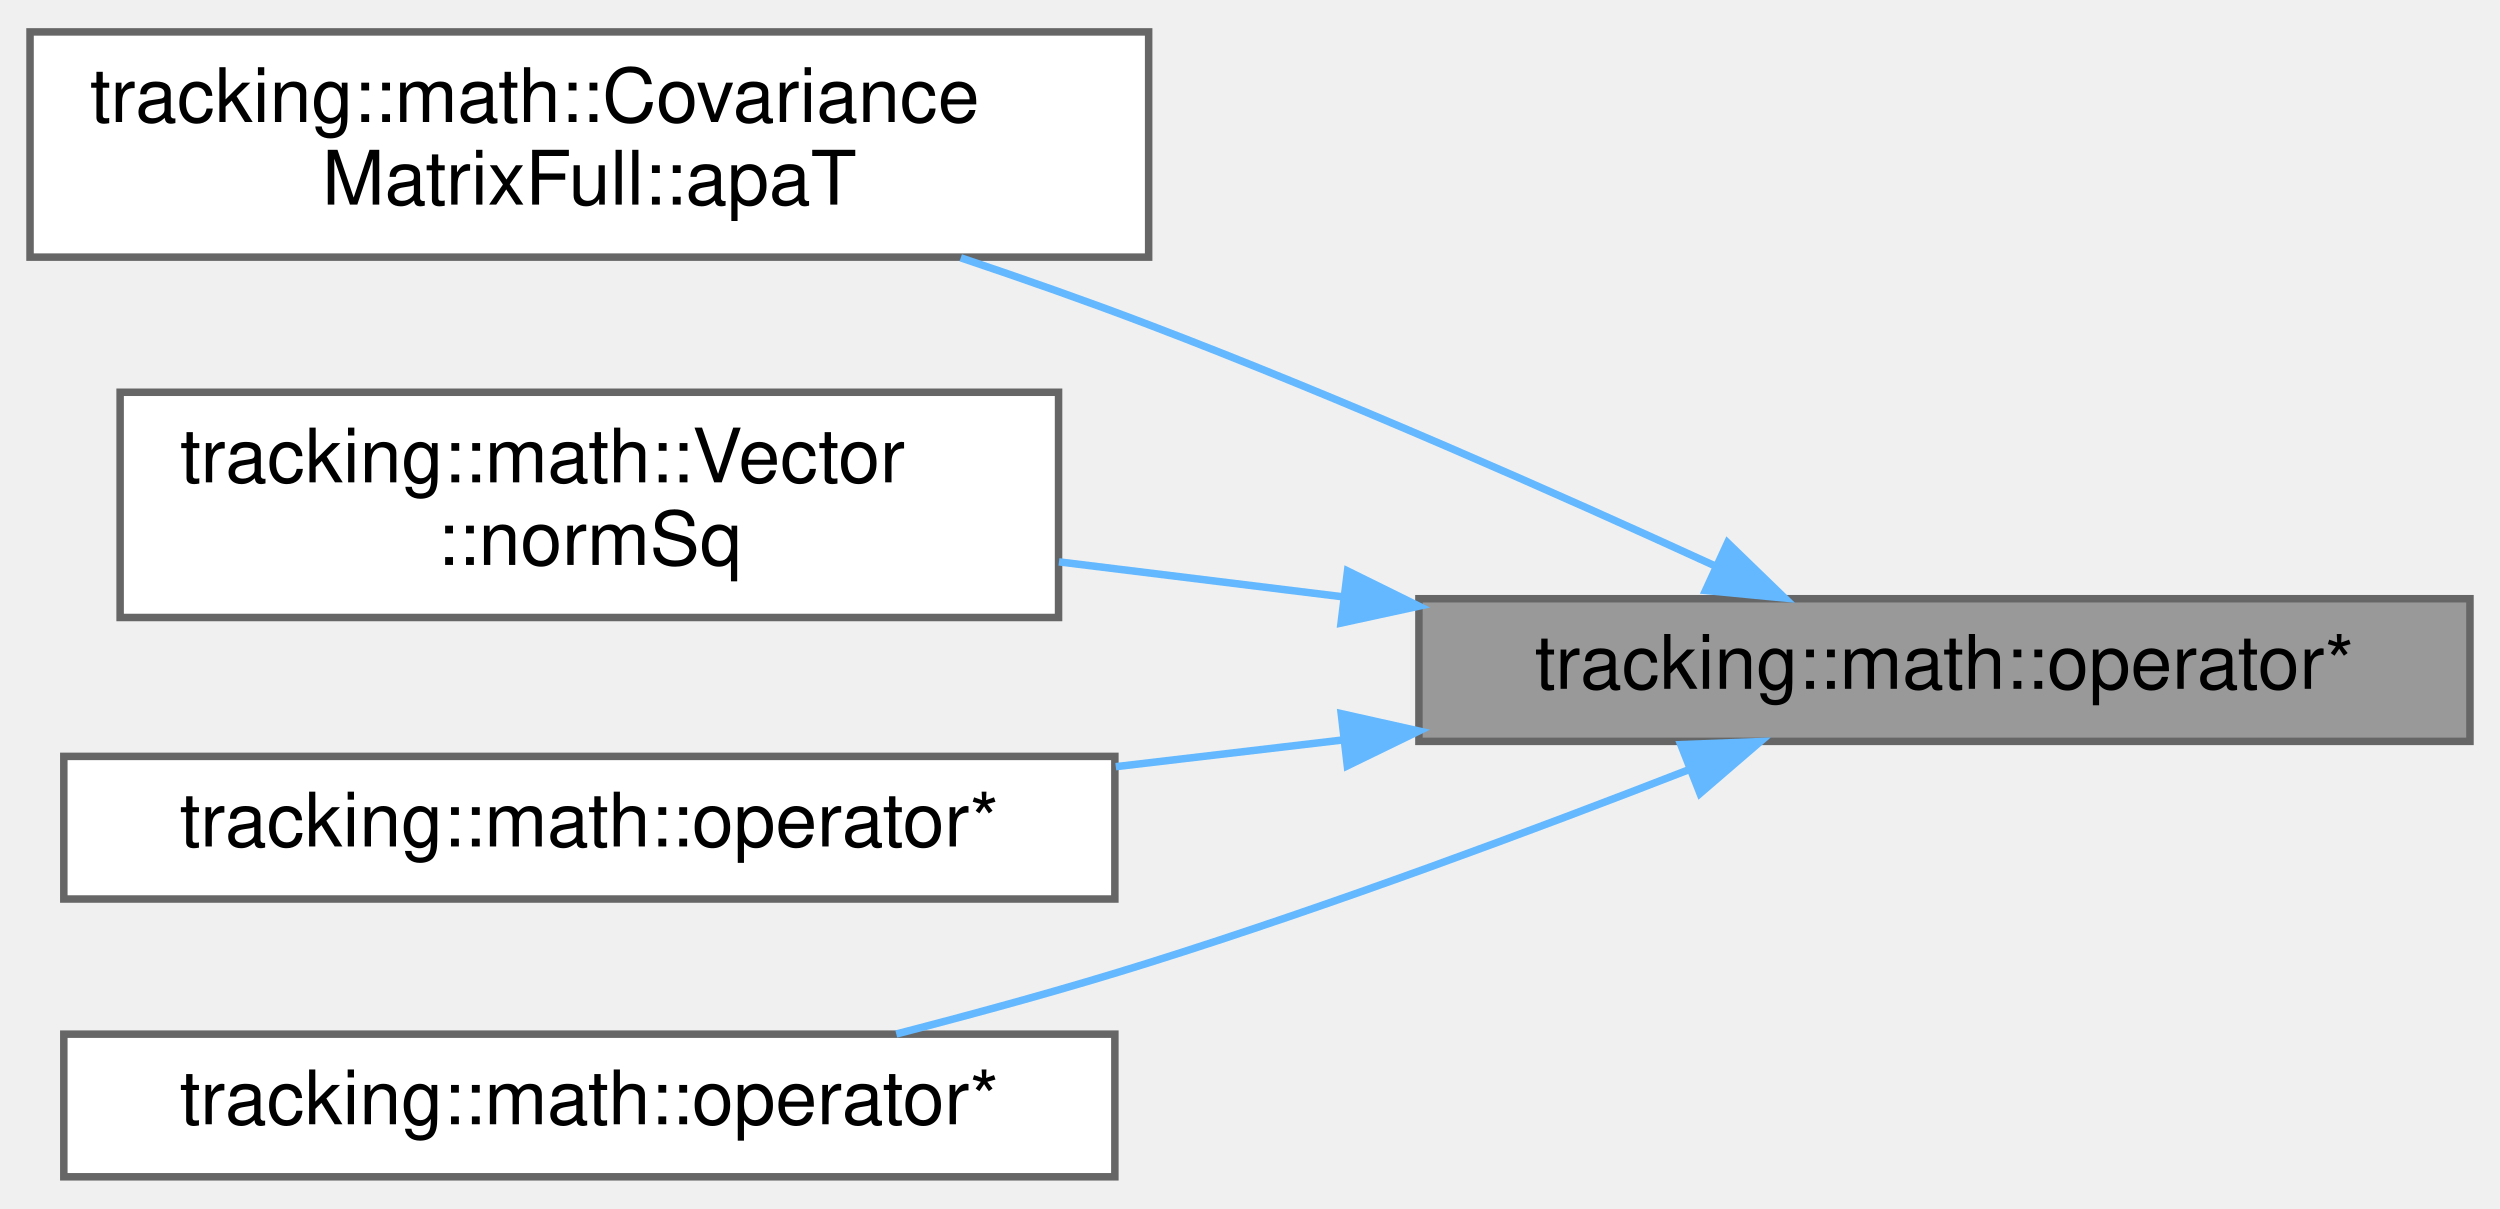
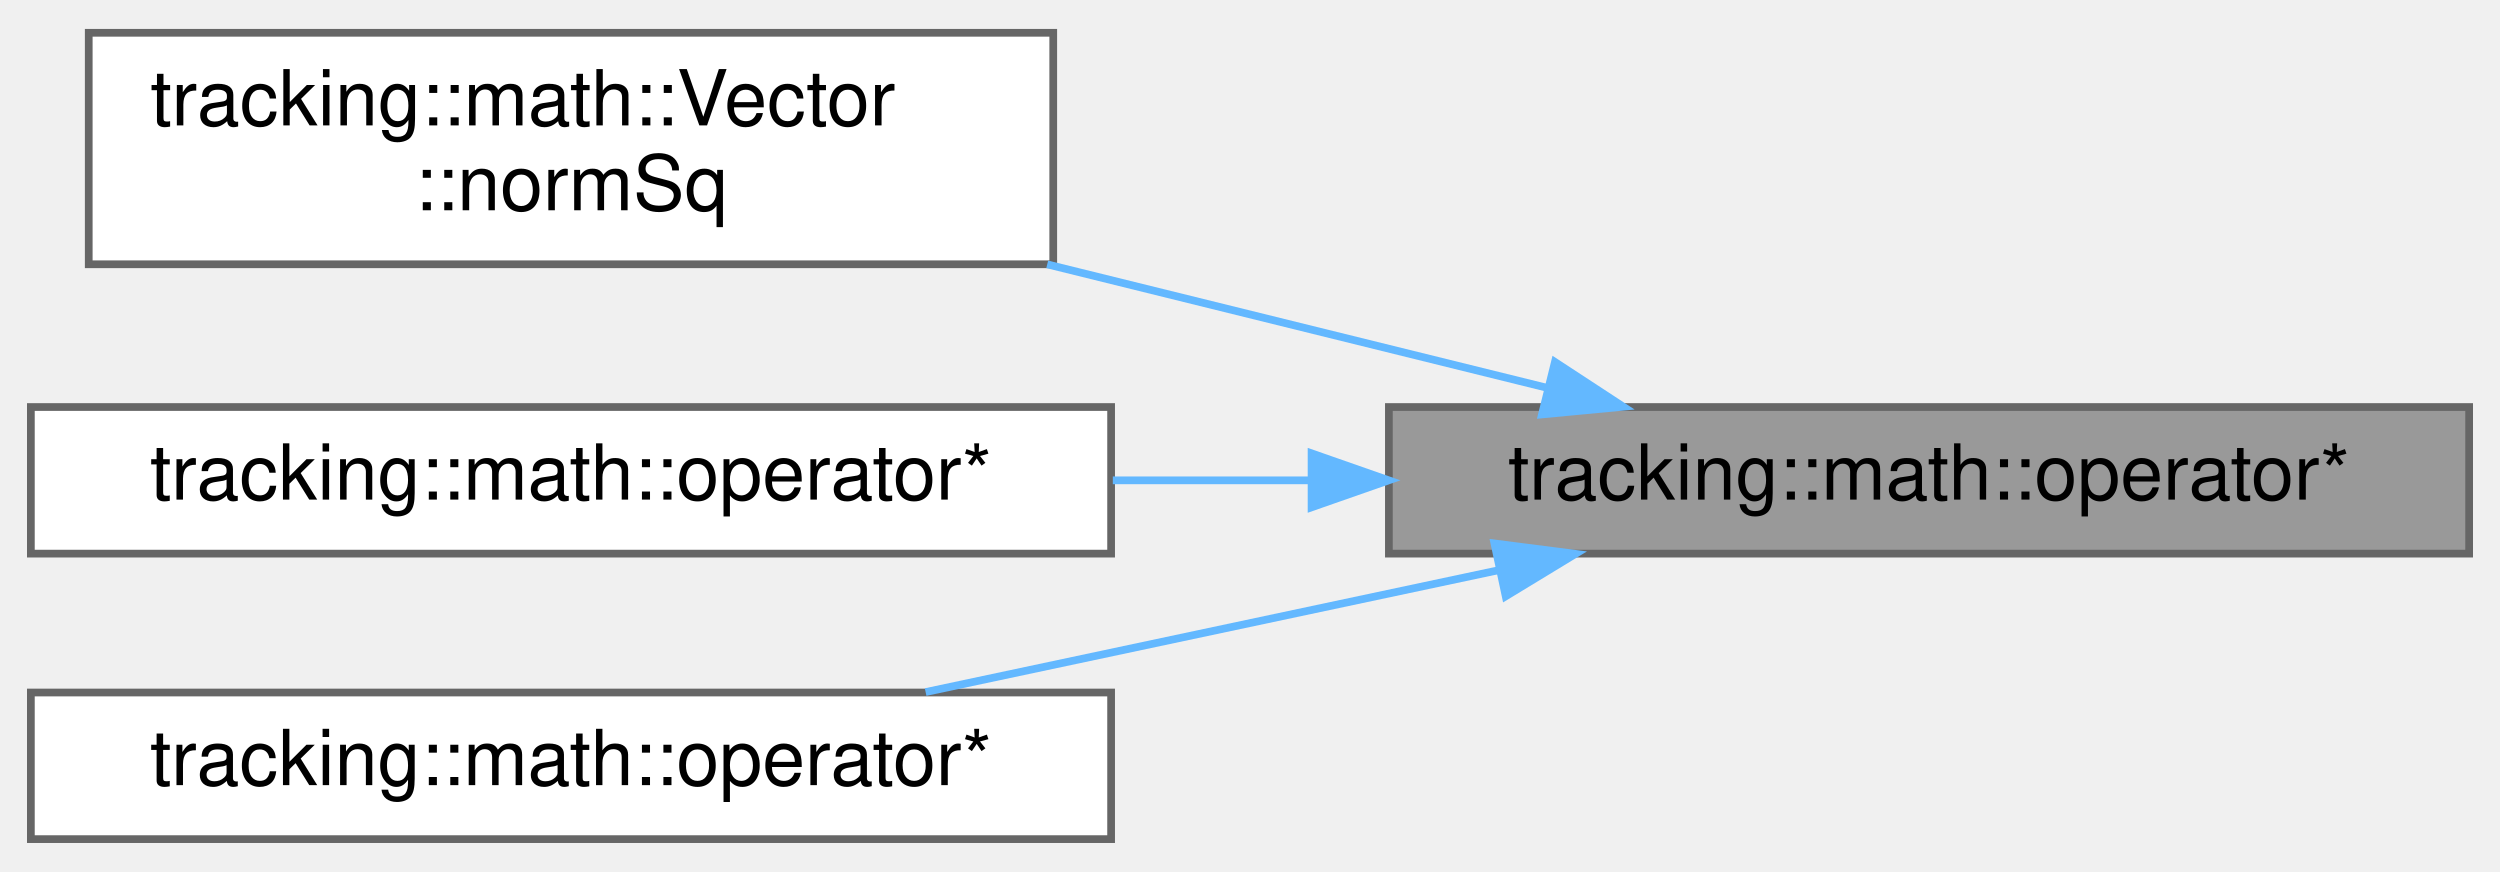
- <svg xmlns="http://www.w3.org/2000/svg" xmlns:xlink="http://www.w3.org/1999/xlink" width="333pt" height="161pt" viewBox="0.00 0.00 333.00 160.50">
-   <g id="graph0" class="graph" transform="scale(1 1) rotate(0) translate(4 156.5)">
+ <svg xmlns="http://www.w3.org/2000/svg" xmlns:xlink="http://www.w3.org/1999/xlink" width="324pt" height="113pt" viewBox="0.00 0.00 324.00 112.50">
+   <g id="graph0" class="graph" transform="scale(1 1) rotate(0) translate(4 108.5)">
    <g id="Node000001" class="node">
      <g id="a_Node000001">
        <a xlink:title=" ">
-           <polygon fill="#999999" stroke="#666666" points="325,-77 185,-77 185,-58 325,-58 325,-77" />
-           <text text-anchor="middle" x="255" y="-65" font-family="Helvetica,sans-Serif" font-size="10.00">tracking::math::operator*</text>
+           <polygon fill="#999999" stroke="#666666" points="316,-56 176,-56 176,-37 316,-37 316,-56" />
+           <text text-anchor="middle" x="246" y="-44" font-family="Helvetica,sans-Serif" font-size="10.00">tracking::math::operator*</text>
        </a>
      </g>
    </g>
    <g id="Node000002" class="node">
      <g id="a_Node000002">
-         <a xlink:href="classtracking_1_1math_1_1CovarianceMatrixFull.html#a70d258c33ab8284534f22683e26ec06e" target="_top" xlink:title="Compute A*P*A^T in-place (covariance propagation)">
-           <polygon fill="white" stroke="#666666" points="149,-152.5 0,-152.5 0,-122.5 149,-122.5 149,-152.5" />
-           <text text-anchor="start" x="8" y="-140.5" font-family="Helvetica,sans-Serif" font-size="10.00">tracking::math::Covariance</text>
-           <text text-anchor="middle" x="74.5" y="-129.5" font-family="Helvetica,sans-Serif" font-size="10.00">MatrixFull::apaT</text>
+         <a xlink:href="classtracking_1_1math_1_1Vector.html#a0f839b3b261c9a949ba0f0dfa133f7ca" target="_top" xlink:title="Compute the squared Euclidean norm (L2 norm squared) of the vector.">
+           <polygon fill="white" stroke="#666666" points="132.5,-104.5 7.5,-104.5 7.5,-74.5 132.5,-74.5 132.5,-104.5" />
+           <text text-anchor="start" x="15.5" y="-92.5" font-family="Helvetica,sans-Serif" font-size="10.00">tracking::math::Vector</text>
+           <text text-anchor="middle" x="70" y="-81.5" font-family="Helvetica,sans-Serif" font-size="10.00">::normSq</text>
        </a>
      </g>
    </g>
    <g id="edge1_Node000001_Node000002" class="edge">
      <g id="a_edge1_Node000001_Node000002">
        <a xlink:title=" ">
-           <path fill="none" stroke="#63b8ff" d="M224.44,-81.37C203.58,-90.93 174.85,-103.65 149,-113.5 140.97,-116.56 132.37,-119.59 123.97,-122.41" />
-           <polygon fill="#63b8ff" stroke="#63b8ff" points="226.11,-84.46 233.72,-77.09 223.18,-78.1 226.11,-84.46" />
+           <path fill="none" stroke="#63b8ff" d="M196.53,-58.48C176.45,-63.44 152.94,-69.25 131.72,-74.49" />
+           <polygon fill="#63b8ff" stroke="#63b8ff" points="197.52,-61.84 206.38,-56.04 195.84,-55.04 197.52,-61.84" />
        </a>
      </g>
    </g>
    <g id="Node000003" class="node">
      <g id="a_Node000003">
-         <a xlink:href="classtracking_1_1math_1_1Vector.html#a0f839b3b261c9a949ba0f0dfa133f7ca" target="_top" xlink:title="Compute the squared Euclidean norm (L2 norm squared) of the vector.">
-           <polygon fill="white" stroke="#666666" points="137,-104.5 12,-104.5 12,-74.5 137,-74.5 137,-104.5" />
-           <text text-anchor="start" x="20" y="-92.5" font-family="Helvetica,sans-Serif" font-size="10.00">tracking::math::Vector</text>
-           <text text-anchor="middle" x="74.5" y="-81.5" font-family="Helvetica,sans-Serif" font-size="10.00">::normSq</text>
+         <a xlink:href="namespacetracking_1_1math.html#a5da1defd9816130013342221228abf76" target="_top" xlink:title="Multiply a matrix by a column view.">
+           <polygon fill="white" stroke="#666666" points="140,-56 0,-56 0,-37 140,-37 140,-56" />
+           <text text-anchor="middle" x="70" y="-44" font-family="Helvetica,sans-Serif" font-size="10.00">tracking::math::operator*</text>
        </a>
      </g>
    </g>
    <g id="edge2_Node000001_Node000003" class="edge">
      <g id="a_edge2_Node000001_Node000003">
        <a xlink:title=" ">
-           <path fill="none" stroke="#63b8ff" d="M174.89,-77.25C162.21,-78.81 149.24,-80.41 137.05,-81.91" />
-           <polygon fill="#63b8ff" stroke="#63b8ff" points="175.49,-80.7 184.99,-76.01 174.63,-73.76 175.49,-80.7" />
+           <path fill="none" stroke="#63b8ff" d="M165.97,-46.5C157.38,-46.5 148.68,-46.5 140.22,-46.5" />
+           <polygon fill="#63b8ff" stroke="#63b8ff" points="165.98,-50 175.98,-46.5 165.98,-43 165.98,-50" />
        </a>
      </g>
    </g>
    <g id="Node000004" class="node">
      <g id="a_Node000004">
-         <a xlink:href="namespacetracking_1_1math.html#a5da1defd9816130013342221228abf76" target="_top" xlink:title="Multiply a matrix by a column view.">
-           <polygon fill="white" stroke="#666666" points="144.5,-56 4.5,-56 4.5,-37 144.5,-37 144.5,-56" />
-           <text text-anchor="middle" x="74.5" y="-44" font-family="Helvetica,sans-Serif" font-size="10.00">tracking::math::operator*</text>
+         <a xlink:href="namespacetracking_1_1math.html#a3cb17735266f10296c8f695c5a160af3" target="_top" xlink:title="Multiply two matrix views.">
+           <polygon fill="white" stroke="#666666" points="140,-19 0,-19 0,0 140,0 140,-19" />
+           <text text-anchor="middle" x="70" y="-7" font-family="Helvetica,sans-Serif" font-size="10.00">tracking::math::operator*</text>
        </a>
      </g>
    </g>
    <g id="edge3_Node000001_Node000004" class="edge">
      <g id="a_edge3_Node000001_Node000004">
        <a xlink:title=" ">
-           <path fill="none" stroke="#63b8ff" d="M174.96,-58.2C164.85,-57.01 154.56,-55.8 144.62,-54.63" />
-           <polygon fill="#63b8ff" stroke="#63b8ff" points="174.65,-61.69 184.99,-59.38 175.46,-54.74 174.65,-61.69" />
-         </a>
-       </g>
-     </g>
-     <g id="Node000005" class="node">
-       <g id="a_Node000005">
-         <a xlink:href="namespacetracking_1_1math.html#a3cb17735266f10296c8f695c5a160af3" target="_top" xlink:title="Multiply two matrix views.">
-           <polygon fill="white" stroke="#666666" points="144.5,-19 4.5,-19 4.5,0 144.5,0 144.5,-19" />
-           <text text-anchor="middle" x="74.5" y="-7" font-family="Helvetica,sans-Serif" font-size="10.00">tracking::math::operator*</text>
-         </a>
-       </g>
-     </g>
-     <g id="edge4_Node000001_Node000005" class="edge">
-       <g id="a_edge4_Node000001_Node000005">
-         <a xlink:title=" ">
-           <path fill="none" stroke="#63b8ff" d="M220.96,-54.23C200.43,-46.24 173.39,-36.16 149,-28.5 138.19,-25.1 126.34,-21.85 115.38,-19.02" />
-           <polygon fill="#63b8ff" stroke="#63b8ff" points="219.88,-57.57 230.47,-57.97 222.44,-51.06 219.88,-57.57" />
+           <path fill="none" stroke="#63b8ff" d="M190.2,-34.85C166.3,-29.77 138.63,-23.88 115.96,-19.06" />
+           <polygon fill="#63b8ff" stroke="#63b8ff" points="189.68,-38.32 200.19,-36.97 191.14,-31.47 189.68,-38.32" />
        </a>
      </g>
    </g>
  </g>
</svg>
